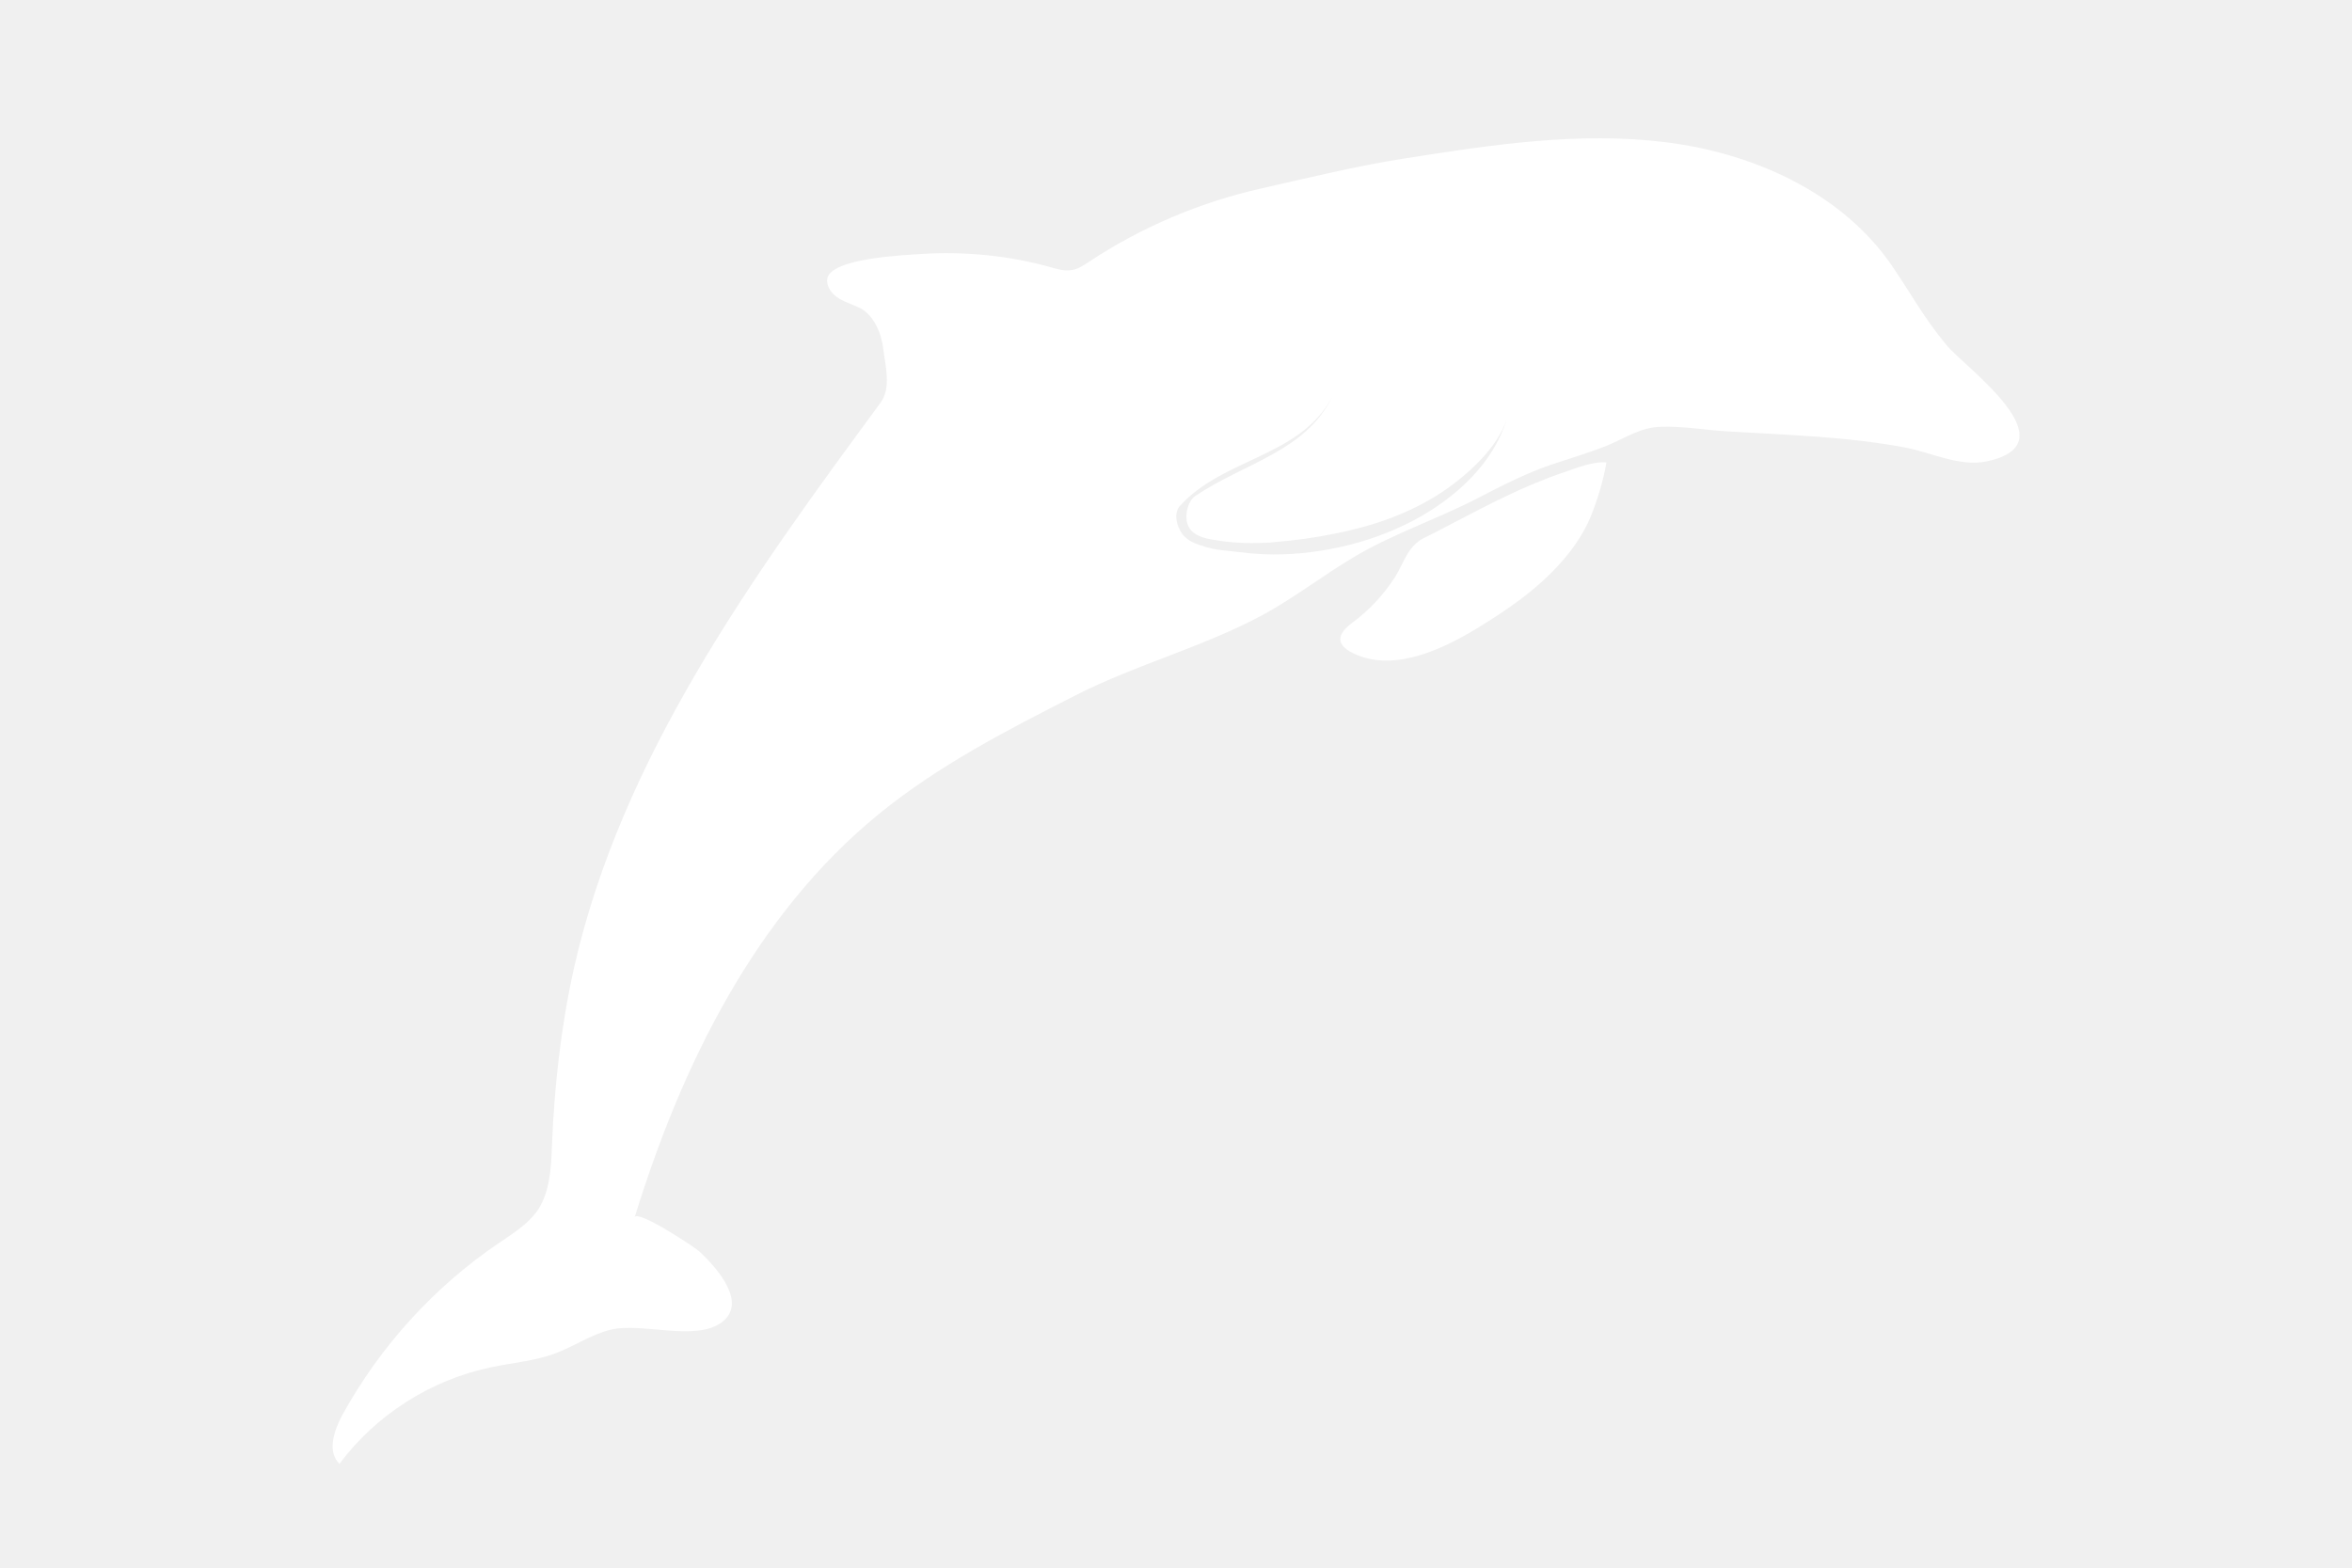
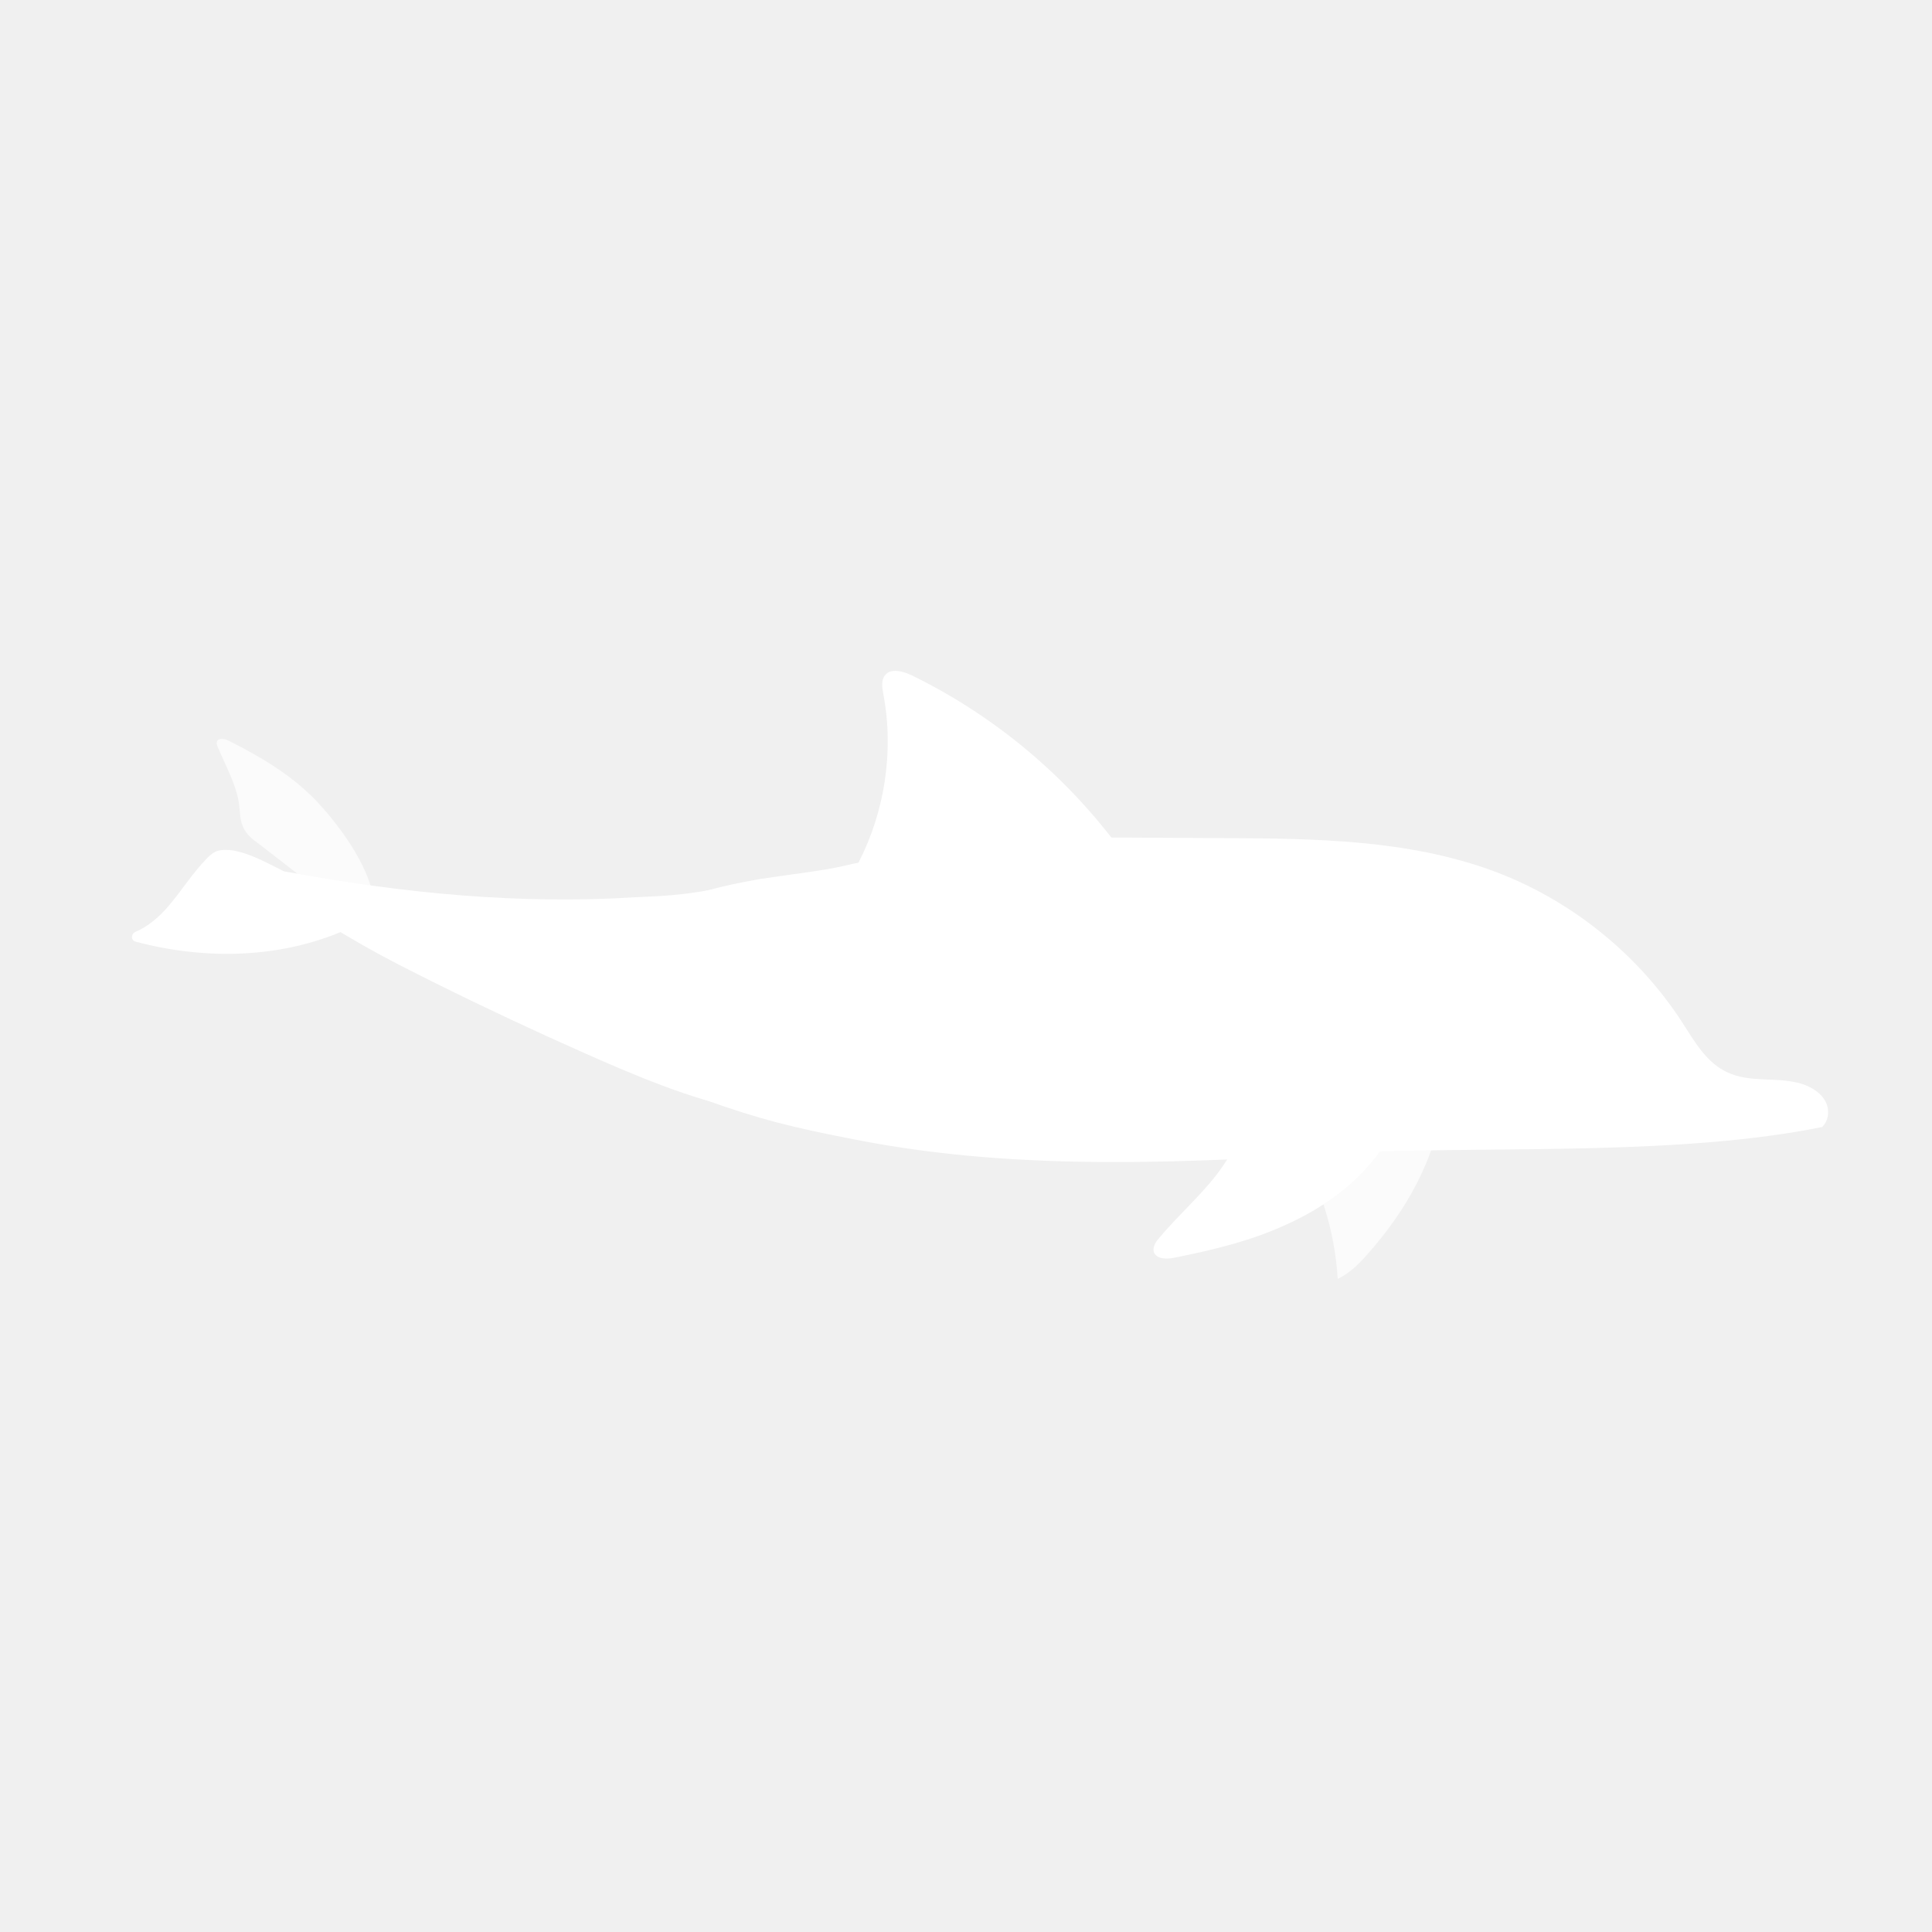
- <svg xmlns="http://www.w3.org/2000/svg" version="1.1" id="Layer_1" x="0px" y="0px" viewBox="0 0 600 400" style="enable-background:new 0 0 600 400;" xml:space="preserve">
+ <svg xmlns="http://www.w3.org/2000/svg" version="1.1" id="Layer_1" x="0px" y="0px" viewBox="0 0 500 500" style="enable-background:new 0 0 500 500;" xml:space="preserve">
  <style type="text/css">
	.st0{fill:#FFFFFF;}
+ 	.st1{opacity:0.7;}
</style>
  <g>
-     <path class="st0" d="M399,120.5c-9.9,3.3-19.2,8.2-28.4,13c-2.5,1.3-4.9,2.6-7.4,3.8c-4.1,2.1-5,6.2-7.3,9.9   c-2.9,4.5-6.5,8.4-10.8,11.6c-1.6,1.2-3.6,2.9-3.1,4.9c0.3,1.1,1.3,1.9,2.3,2.5c10,5.6,22.4,0.2,32.2-5.7   c7.9-4.8,15.8-10.2,21.9-17.2c3-3.4,5.6-7.2,7.4-11.5c1.8-4.5,3.2-9.1,4-13.8C406.3,117.7,402.2,119.4,399,120.5z" />
-     <path class="st0" d="M496.6,88.1c-5.9-7.1-8.9-12.9-14.1-20.5c-12.8-18.5-35.2-28.5-57.5-31.3c-22.3-2.8-44.9,0.7-67.1,4.2   c-11.6,1.8-24.7,5-36.2,7.6c-15.6,3.5-30.6,9.9-43.9,18.7c-1.4,0.9-2.8,1.9-4.4,2.1c-1.8,0.3-3.6-0.2-5.3-0.7   c-10.7-3-22-4.1-33.1-3.4c-3.9,0.3-23.7,1-24,6.6c-0.1,2,1.4,3.8,3.1,4.8c1.7,1,3.7,1.6,5.5,2.5c3.4,1.9,5.3,6.5,5.7,10.2   c0.6,4.7,2.1,10.1-0.7,13.9c-32.7,44.4-66.1,90.5-78.2,144.3c-3.3,14.9-5,30.1-5.6,45.3c-0.2,5.6-0.5,11.5-3.5,16.2   c-2.5,3.7-6.4,6.1-10.1,8.6c-16.5,11.2-30.3,26.4-39.9,43.9c-2.1,3.9-3.9,9.3-0.7,12.4c9.3-12.5,23.3-21.4,38.5-24.6   c5.5-1.2,11.3-1.6,16.6-3.6c4.8-1.8,9.1-4.8,14-6c7.9-2,21.7,3.1,28.4-1.9c6.6-4.9-0.9-13.6-5.6-18c-1.1-1.1-16-10.9-16.6-8.8   c12-38.9,30.8-77.2,62.3-102.9c15.2-12.4,32.7-21.4,50.2-30.3c15.5-7.9,32.6-12.3,48.1-20.7c7.8-4.3,14.9-9.8,22.6-14.4   c9.8-5.9,20.9-9.6,31.1-14.8c6.4-3.3,12.9-6.7,19.7-9c4.8-1.6,9.6-3,14.3-4.9c4.5-1.9,8.4-4.6,13.5-4.7c5.9-0.2,11.7,0.9,17.5,1.2   c15.1,0.9,30,1.3,44.9,4.1c6.7,1.3,13.9,5,20.8,3.5C528.6,113.1,501.3,93.8,496.6,88.1z M375.4,121.8c-4.3,4.5-9.5,8.2-15,11.1   c-5.8,3-12.1,5.3-18.6,6.7c-6.4,1.4-13,2.1-19.6,1.8c-2.5-0.1-5.1-0.4-7.6-0.7c-0.3,0-0.6-0.1-0.9-0.1c-2-0.2-4-0.4-6-1   c-2.3-0.7-4.7-1.4-6.2-3.5c-1.3-1.9-2.1-4.8-0.7-6.8c11.1-12.5,30.6-12.5,39-27.9c-7,13.9-22.3,16.7-34.8,25.1   c-2,1.3-2.8,4.9-2.1,7.1c0.9,3,4.3,3.8,7.1,4.2c4.1,0.7,8.3,0.9,12.4,0.7c0.1,0,0.2,0,0.3,0c0.9,0,1.8-0.1,2.6-0.2   c5-0.4,10.1-1.1,15-2.1c9.7-1.9,19.2-5.1,27.5-10.6c6.3-4.2,14.2-11.2,16.6-18.7C382.7,112.5,379.5,117.5,375.4,121.8z" />
+     <g>
+       <path class="st0" d="M288.8,218.3c-13.9-18.4-32.1-33.4-52.8-43.5c-2.3-1.1-5.5-2-7,0c-1,1.3-0.7,3.2-0.4,4.8    c2.8,14.7,0.4,30.4-6.4,43.6c-0.8,1.4-1.5,2.8-1.9,4.3L288.8,218.3z" />
+     </g>
+     <g>
+       <g>
+         <path class="st0" d="M472.4,285c-1.2-2.2-3.5-3.6-5.8-4.4c-6.4-2.1-13.5-0.2-19.6-3.1c-5.4-2.5-8.5-8-11.7-13     c-11.5-17.7-28.8-31.6-48.6-39c-22.1-8.2-46.3-8.5-70-8.6c-13.2-0.1-26.3-0.1-39.5-0.2c-12.3,1.3-24.6,2.8-37,4.1     c-7.5,0.9-15.1,1.6-22.3,3.4c-4.7,1.1-14.1,2.2-21.3,3.3c-12.9,2.3-24.6,5.2-33.1,12.9c-4.6,4.2-6.4,9.3-6.3,16.2     c0.1,4.9,1.4,9.8,4.4,13.8c3.1,4.3,7.3,9.5,20.2,14c15.5,5.5,23,7.3,39.4,10.5c43.5,8.6,88.2,5.9,132.4,3.2     c36.2-1.3,82.3,0.8,117.8-6.4v0.1C473.3,290.2,473.6,287.2,472.4,285z" />
+       </g>
+       <g>
+         <g>
+           <path class="st0" d="M230.4,271.8c8.4-9.4,9.5-14.3,8.6-24.3c-1-10.7-24.5-23.8-42.5-19.8c-17.9,4.1-23.4,4.1-32,4.5      c-29.9,1.9-59.9-1-89.3-6.4c-3-0.6-6.7-0.9-8.4,1.6c0.2,0.2,0.5,0.3,0.8,0.6c11.8,8,23.2,15.3,35.9,21.8      c12.5,6.4,25.2,12.5,38.1,18.4c10.3,4.6,26.5,12.2,40.3,16.3C205.2,291.5,222,281,230.4,271.8z" />
+         </g>
+         <g>
+           <g>
+             <path class="st0" d="M78.5,228.2c-4.1-2.2-8.1-4.4-12.4-6.3c-1.9-0.8-3.7-1.4-5.7-1.8c-1.6-0.2-3.4-0.3-4.8,0.4       c-0.8,0.4-1.5,1.1-2.2,1.8c-3.6,3.7-6.4,8.2-9.8,12.2c-2.4,2.8-5.3,5.3-8.6,6.7c-1.2,0.6-1.1,2.2,0.1,2.5       c18.4,4.9,38.5,4.4,55.8-3.7c1.5-0.8,3.1-1.5,4.4-2.6L78.5,228.2z" />
+           </g>
+           <g class="st1">
+             <path class="st0" d="M77.2,226.3c-3.4-2.6-6.8-5.3-10.2-7.9c-1.7-1.2-3.3-2.5-4.1-4.4c-0.8-1.8-0.8-3.7-1-5.6       c-0.7-5.4-3.5-10.1-5.6-15.2c-0.1-0.3-0.3-0.8-0.2-1.1c0.2-1.2,2-1,3.1-0.4c8.2,4.1,16.3,8.9,22.7,15.6       c6.3,6.7,15.1,18.6,14.9,27.8L77.2,226.3z" />
+           </g>
+         </g>
+       </g>
+     </g>
+     <g>
+       <path class="st0" d="M365.4,280.2c0,6.5-6.3,15.2-9,18.8c-6.1,8-14.5,13.9-23.7,18c-9.1,4.2-18.9,6.5-28.8,8.5    c-2,0.4-4.6,0.4-5.3-1.5c-0.3-1.2,0.4-2.5,1.3-3.5c5.4-6.5,12-12,16.7-18.9c1.4-2.1,2.6-4.3,4.7-5.8c1.7-1.2,3.6-2,5.6-2.5    c8-2.4,18.9-4,26.1-7.4C360.2,282.4,365.4,280.2,365.4,280.2z" />
+     </g>
+     <g class="st1">
+       <path class="st0" d="M373.4,285.3c-1.9,14.7-9.6,28.2-19.5,39.3c-2.2,2.5-4.6,4.9-7.7,6.4c-0.4-6.3-1.5-12.4-3.4-18.4    c-0.8-2.3-1.5-4.8-1.1-7.3c0.2-1.1,0.8-2.2,1.4-3.2c1-1.9,2.1-3.6,3.6-5.2c4-4.2,8.1-6.4,14.6-9    C367.9,285.3,373.4,285.3,373.4,285.3z" />
+     </g>
  </g>
</svg>
